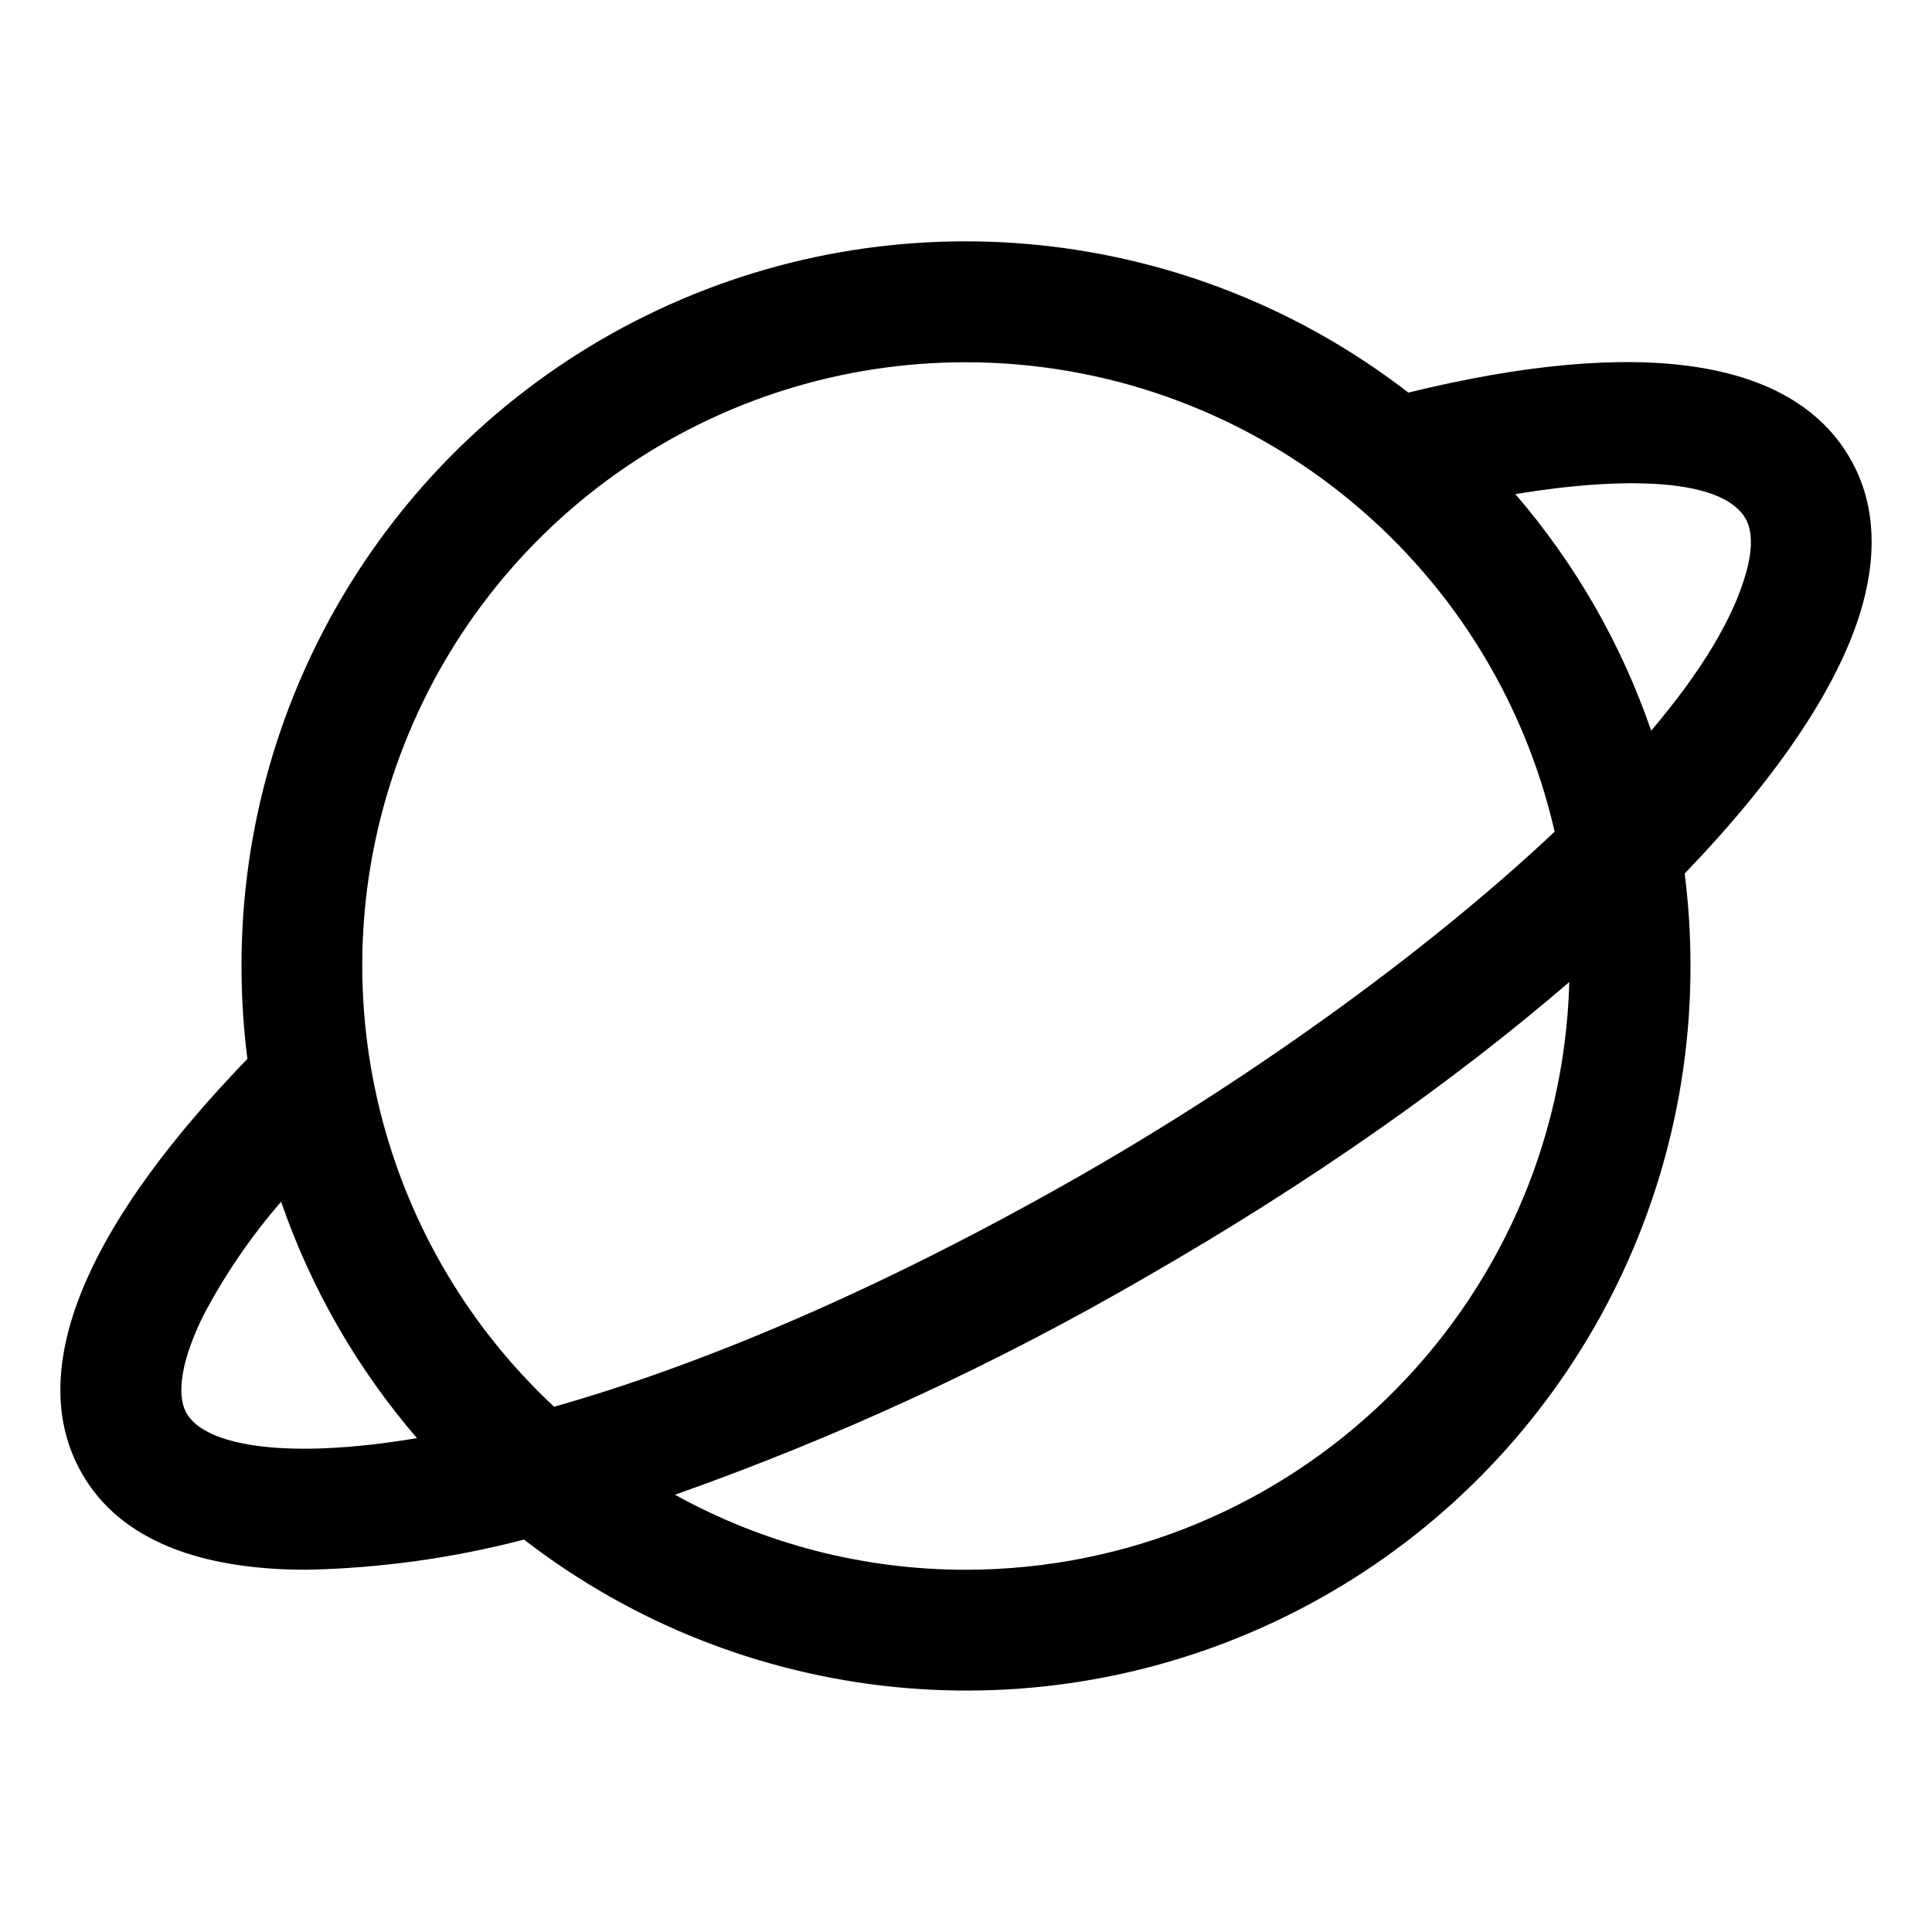
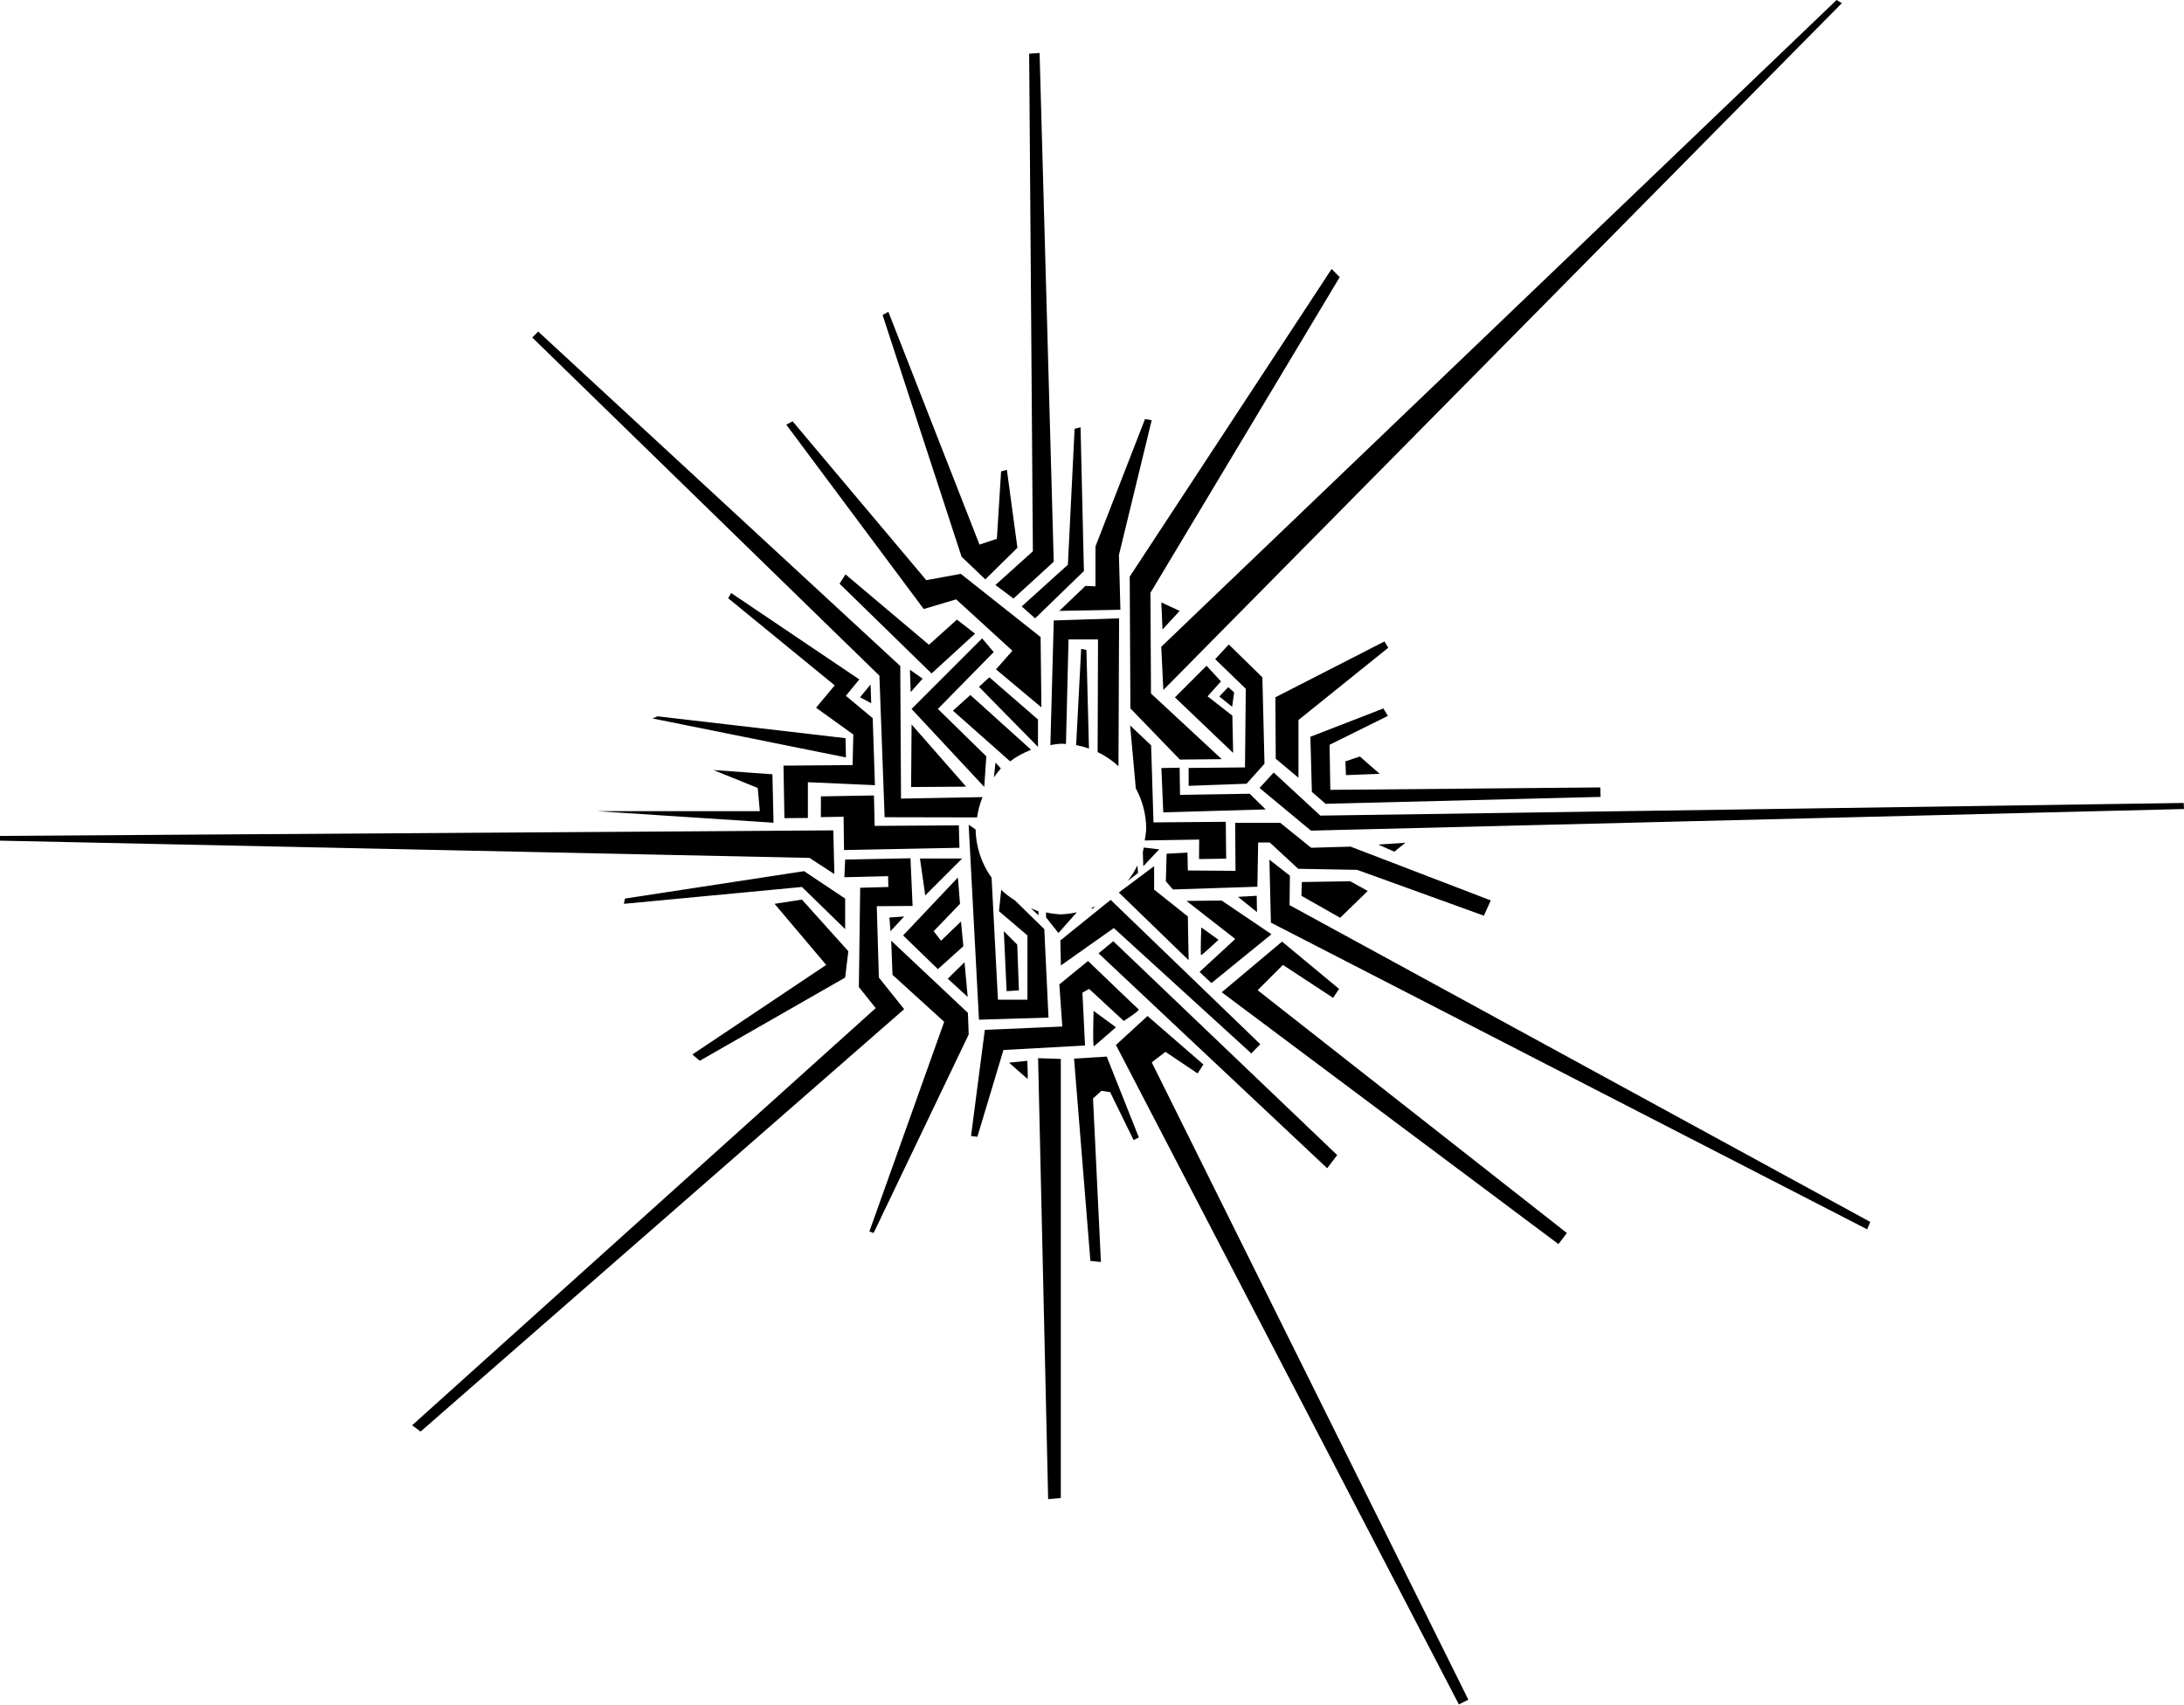
- <svg xmlns="http://www.w3.org/2000/svg" width="52" height="52" fill="#000000" viewBox="0 0 256 256">
-   <path d="M245.11,60.68c-7.65-13.19-27.84-16.16-58.5-8.66A95.93,95.93,0,0,0,32,128a98,98,0,0,0,.78,12.31C5.09,169,5.49,186,10.9,195.32,16,204.16,26.64,208,40.64,208a124.11,124.11,0,0,0,28.79-4A95.93,95.93,0,0,0,224,128a97.08,97.08,0,0,0-.77-12.25c12.5-13,20.82-25.35,23.65-35.92C248.83,72.51,248.24,66.07,245.11,60.68ZM128,48a80.11,80.11,0,0,1,78,62.2c-17.06,16.06-40.15,32.53-62.07,45.13C116.38,171.14,92.48,181,73.42,186.4A79.94,79.94,0,0,1,128,48ZM24.74,187.29c-1.46-2.51-.65-7.24,2.22-13a79.05,79.05,0,0,1,10.29-15.05,96,96,0,0,0,18,31.32C38,193.46,27.24,191.61,24.74,187.29ZM128,208a79.45,79.45,0,0,1-38.56-9.94,370,370,0,0,0,62.43-28.86c21.58-12.39,40.68-25.82,56.07-39.08A80.07,80.07,0,0,1,128,208ZM231.42,75.69c-1.7,6.31-6.19,13.53-12.63,21.13a95.69,95.69,0,0,0-18-31.35c14.21-2.35,27.37-2.17,30.5,3.24C232.19,70.28,232.24,72.63,231.42,75.69Z" />
+ <svg xmlns="http://www.w3.org/2000/svg" width="211.947mm" height="165.432mm" viewBox="0 0 211.947 165.432" version="1.1" id="svg5" xml:space="preserve">
+   <defs id="defs2" />
+   <g id="layer4" style="display:inline;fill:#000000;fill-opacity:1">
+     <path id="path3698" style="display:inline;fill:#000000;fill-opacity:1;stroke-width:0.2;stroke-linecap:round;stroke-linejoin:round;stroke-miterlimit:2.6" d="M 178.232 0 L 112.693 62.778 L 112.897 66.97 L 178.743 0.306 L 178.232 0 z M 100.887 5.142 L 99.875 5.214 L 100.236 53.509 L 96.599 56.782 L 98.356 58.092 L 102.26 54.521 L 100.887 5.142 z M 129.227 26.108 L 109.635 55.967 L 109.699 68.756 L 114.501 73.724 L 118.567 73.685 L 111.698 67.31 L 111.646 57.537 L 130.014 26.896 L 129.227 26.108 z M 86.211 30.264 L 85.649 30.571 L 93.317 54.036 L 95.618 56.234 L 98.736 53.167 L 97.714 45.601 L 97.152 45.754 L 96.742 52.298 L 95.056 52.86 L 86.211 30.264 z M 52.23 32.181 L 51.652 32.76 L 85.343 65.583 L 85.849 79.32 L 94.821 79.338 A 8.282 8.282 0 0 1 95.35 77.368 L 87.439 77.512 L 87.367 64.643 L 52.23 32.181 z M 111.117 40.677 L 106.309 53.039 L 106.309 56.907 L 105.333 56.871 L 102.803 59.293 L 108.731 59.185 L 108.587 53.871 L 111.767 40.785 L 111.117 40.677 z M 76.92 40.893 L 76.305 41.219 L 89.644 59.112 L 92.789 58.173 L 98.248 63.161 L 96.657 64.969 L 101.063 68.657 L 100.986 61.832 L 93.241 55.698 L 89.892 56.311 L 76.92 40.893 z M 104.863 41.471 L 104.285 41.616 L 103.634 54.811 L 99.152 58.859 L 100.453 60.016 L 105.188 55.425 L 104.863 41.471 z M 82.053 55.751 L 81.475 56.654 L 90.403 65.366 L 94.625 61.505 L 92.866 60.14 L 90.151 62.583 L 82.053 55.751 z M 70.955 57.558 L 70.666 58.064 L 81.005 66.523 L 79.197 68.692 L 82.812 71.294 L 82.74 74.259 L 76.034 74.313 L 76.125 79.41 L 78.402 79.392 L 78.402 75.921 L 84.909 76.211 L 84.692 69.704 L 82.089 67.535 L 83.391 65.944 L 70.955 57.558 z M 112.701 58.472 L 112.816 61.101 L 114.479 59.293 L 112.701 58.472 z M 108.603 60.018 L 102.264 60.222 L 101.934 72.319 A 8.282 8.282 0 0 1 102.954 72.185 A 8.282 8.282 0 0 1 103.447 72.206 L 103.695 62.062 L 106.558 62.062 L 106.52 72.995 A 8.282 8.282 0 0 1 108.543 74.366 L 108.603 60.018 z M 95.311 61.96 L 88.461 68.811 L 95.516 76.377 L 95.72 73.412 L 91.017 68.811 L 96.436 63.289 L 95.311 61.96 z M 134.361 62.257 L 123.769 67.68 L 123.805 73.644 L 126.01 75.488 L 126.01 69.885 L 134.722 62.872 L 134.361 62.257 z M 119.249 62.553 L 117.928 63.978 L 120.898 66.855 L 120.821 74.485 L 115.351 74.537 L 115.351 76.274 L 120.975 76.07 L 122.713 74.127 L 122.508 65.743 L 119.249 62.553 z M 104.922 62.983 L 104.435 72.32 A 8.282 8.282 0 0 1 105.679 72.65 L 105.433 63.085 L 104.922 62.983 z M 117.089 64.619 L 114.022 67.686 L 119.671 73.079 L 119.594 69.462 L 117.191 67.583 L 118.491 66.137 L 117.089 64.619 z M 88.307 65.005 L 88.379 67.174 L 89.536 65.872 L 88.307 65.005 z M 96.009 65.737 L 95.005 66.664 L 100.73 72.491 L 100.73 69.833 L 96.009 65.737 z M 84.484 66.441 L 83.463 67.68 L 84.547 68.258 L 84.484 66.441 z M 119.196 66.691 L 118.33 67.602 L 119.575 68.601 L 119.767 67.206 L 119.196 66.691 z M 94.168 67.457 L 92.478 68.979 L 98.028 73.897 A 8.282 8.282 0 0 1 100.067 72.775 L 94.168 67.457 z M 134.252 68.764 L 127.167 71.511 L 127.312 76.861 L 128.649 78.018 L 155.329 77.348 L 155.303 76.428 L 129.101 76.663 L 129.029 72.289 L 134.686 69.487 L 134.252 68.764 z M 63.82 69.527 L 63.308 69.731 L 82.096 73.514 L 82.058 71.648 L 63.82 69.527 z M 88.466 70.32 L 88.418 76.389 L 93.76 76.353 L 88.466 70.32 z M 109.674 70.415 L 110.224 76.513 A 8.282 8.282 0 0 1 111.236 80.466 A 8.282 8.282 0 0 1 111.09 81.575 L 116.374 81.489 L 116.361 83.38 L 118.994 83.342 L 118.956 79.764 L 111.941 79.821 L 111.71 72.342 L 109.674 70.415 z M 131.975 73.428 L 130.565 73.897 L 130.619 75.235 L 133.891 75.108 L 131.975 73.428 z M 96.604 74.018 L 96.458 75.444 A 8.282 8.282 0 0 1 97.13 74.586 L 96.604 74.018 z M 114.479 74.512 L 112.707 74.548 L 112.888 78.85 L 122.829 78.561 L 121.275 77.042 L 114.515 77.151 L 114.479 74.512 z M 69.239 74.741 L 73.533 76.479 L 73.738 78.729 L 57.889 78.729 L 75.067 79.853 L 74.959 75.15 L 69.239 74.741 z M 123.606 74.981 L 122.233 76.482 L 127.221 80.621 L 211.947 78.524 L 211.921 77.936 L 128.132 79.163 L 123.606 74.981 z M 84.813 77.207 L 79.667 77.297 L 79.661 79.312 L 81.868 79.27 L 81.908 82.506 L 93.11 82.286 L 93.051 80.111 L 84.882 80.16 L 84.813 77.207 z M 119.865 79.862 L 119.901 84.525 L 115.274 84.489 L 115.238 82.754 L 113.214 82.862 L 113.141 85.537 L 113.828 86.333 L 122.023 86.065 L 122.099 81.77 L 123.224 81.77 L 125.985 84.326 L 131.71 84.428 L 144.005 88.876 L 144.67 87.394 L 131.071 82.175 L 127.239 82.284 L 124.239 79.862 L 119.865 79.862 z M 94.004 80.05 L 95.005 98.973 L 101.752 98.768 L 101.344 90.18 L 98.486 87.387 A 8.282 8.282 0 0 1 97.162 86.371 L 96.947 88.442 L 99.708 90.793 L 99.708 97.03 L 96.845 97.03 L 96.23 85.192 A 8.282 8.282 0 0 1 94.677 80.507 L 94.004 80.05 z M 80.869 80.595 L 0 81.134 L 0 81.594 L 78.562 83.268 L 80.971 84.838 L 80.869 80.595 z M 136.388 81.796 L 133.755 81.975 L 135.314 82.665 L 136.388 81.796 z M 110.999 82.262 A 8.282 8.282 0 0 1 110.906 82.725 L 110.954 84.074 L 112.495 82.438 L 110.999 82.262 z M 88.358 83.304 L 82.019 83.432 L 81.943 85.144 L 86.186 85.042 L 86.211 86.09 L 83.477 86.167 L 83.348 95.803 L 84.984 97.848 L 39.997 138.337 L 40.815 138.951 L 87.745 97.951 L 85.291 94.883 L 85.087 87.956 L 88.563 87.931 L 88.358 83.304 z M 89.279 83.329 L 89.79 86.908 L 93.368 83.329 L 89.279 83.329 z M 123.19 83.44 L 123.335 89.55 L 181.197 119.319 L 181.504 118.604 L 125.143 87.851 L 125.179 84.995 L 123.19 83.44 z M 110.377 84.002 A 8.282 8.282 0 0 1 109.445 85.495 L 110.44 84.735 L 110.377 84.002 z M 112.002 84.071 L 108.577 86.627 L 115.351 93.196 L 115.275 88.953 L 112.002 86.346 L 112.002 84.071 z M 78.032 84.556 L 60.65 87.215 L 60.548 87.726 L 77.827 86.09 L 82.019 90.18 L 82.019 87.215 L 78.032 84.556 z M 92.96 85.17 L 87.643 90.793 L 91.017 94.065 L 93.489 91.84 L 93.26 89.44 L 91.324 91.305 L 90.608 90.384 L 93.164 87.726 L 92.96 85.17 z M 131.035 85.537 L 126.335 85.61 L 126.299 86.947 L 130.059 89.08 L 132.734 86.477 L 131.035 85.537 z M 121.958 86.946 L 120.144 87.048 L 121.984 88.531 L 121.958 86.946 z M 77.827 87.317 L 75.169 87.726 L 80.179 93.656 L 67.194 102.347 L 67.91 102.96 L 82.019 94.883 L 82.326 92.327 L 77.827 87.317 z M 107.785 87.342 L 102.903 91.279 L 102.954 93.707 L 108.092 90.078 L 121.434 102.244 L 122.304 101.35 L 107.785 87.342 z M 118.559 87.407 L 115.146 87.445 L 119.875 91.138 L 116.412 94.333 L 117.562 95.42 L 123.39 90.678 L 118.559 87.407 z M 106.3 87.968 A 8.282 8.282 0 0 1 105.918 88.126 L 106.02 88.216 L 106.3 87.968 z M 100.033 88.144 L 100.779 88.842 L 100.782 88.454 A 8.282 8.282 0 0 1 100.033 88.144 z M 104.501 88.544 A 8.282 8.282 0 0 1 102.954 88.748 A 8.282 8.282 0 0 1 101.511 88.558 L 101.519 89.043 L 102.717 90.558 L 104.501 88.544 z M 87.745 88.953 L 86.314 89.055 L 86.416 90.384 L 87.745 88.953 z M 116.578 90.014 C 116.578 90.014 116.476 92.71 116.565 92.71 C 116.655 92.71 118.252 91.215 118.252 91.215 L 116.578 90.014 z M 97.416 90.381 L 97.688 96.201 L 98.88 96.129 L 98.718 91.683 L 97.416 90.381 z M 86.488 91.304 L 86.615 94.619 L 91.63 99.177 L 84.371 119.524 L 84.78 119.677 L 94.008 100.404 L 93.93 98.308 L 86.488 91.304 z M 108.04 91.356 L 106.609 92.531 L 128.796 113.389 L 129.768 112.112 L 108.04 91.356 z M 124.42 91.393 L 118.563 96.309 L 151.239 120.751 L 152.057 119.677 L 122.048 96.11 L 124.502 93.656 L 129.372 96.852 L 129.951 95.984 L 124.42 91.393 z M 105.586 93.273 L 102.803 95.55 L 103.092 99.635 L 95.573 99.961 L 94.235 110.263 L 94.85 110.335 L 97.38 101.913 L 105.297 101.479 L 105.044 96.346 L 105.694 95.984 L 109.056 99.093 C 109.056 99.093 110.647 98.081 110.502 97.972 C 110.358 97.864 105.586 93.273 105.586 93.273 z M 93.603 93.399 L 91.976 94.99 L 93.91 96.762 L 93.603 93.399 z M 106.128 98.117 C 106.128 98.117 106.02 101.66 106.165 101.551 C 106.309 101.443 108.297 99.708 108.297 99.708 L 106.128 98.117 z M 111.364 98.615 L 108.296 101.427 L 141.577 165.432 L 142.497 164.972 L 111.773 103.114 L 113.102 102.091 L 116.22 104.187 L 116.783 103.318 L 111.364 98.615 z M 107.402 102.551 L 104.232 102.756 L 105.817 122.387 L 106.839 122.489 L 106.073 106.616 L 106.89 105.874 L 107.734 106.002 L 110.009 110.654 L 110.52 110.398 L 107.402 102.551 z M 100.742 102.708 L 101.718 145.508 L 102.947 145.4 L 102.947 102.78 L 100.742 102.708 z M 99.694 102.961 L 97.923 103.142 L 99.73 104.732 C 99.766 104.515 99.694 102.961 99.694 102.961 z " />
+   </g>
</svg>
